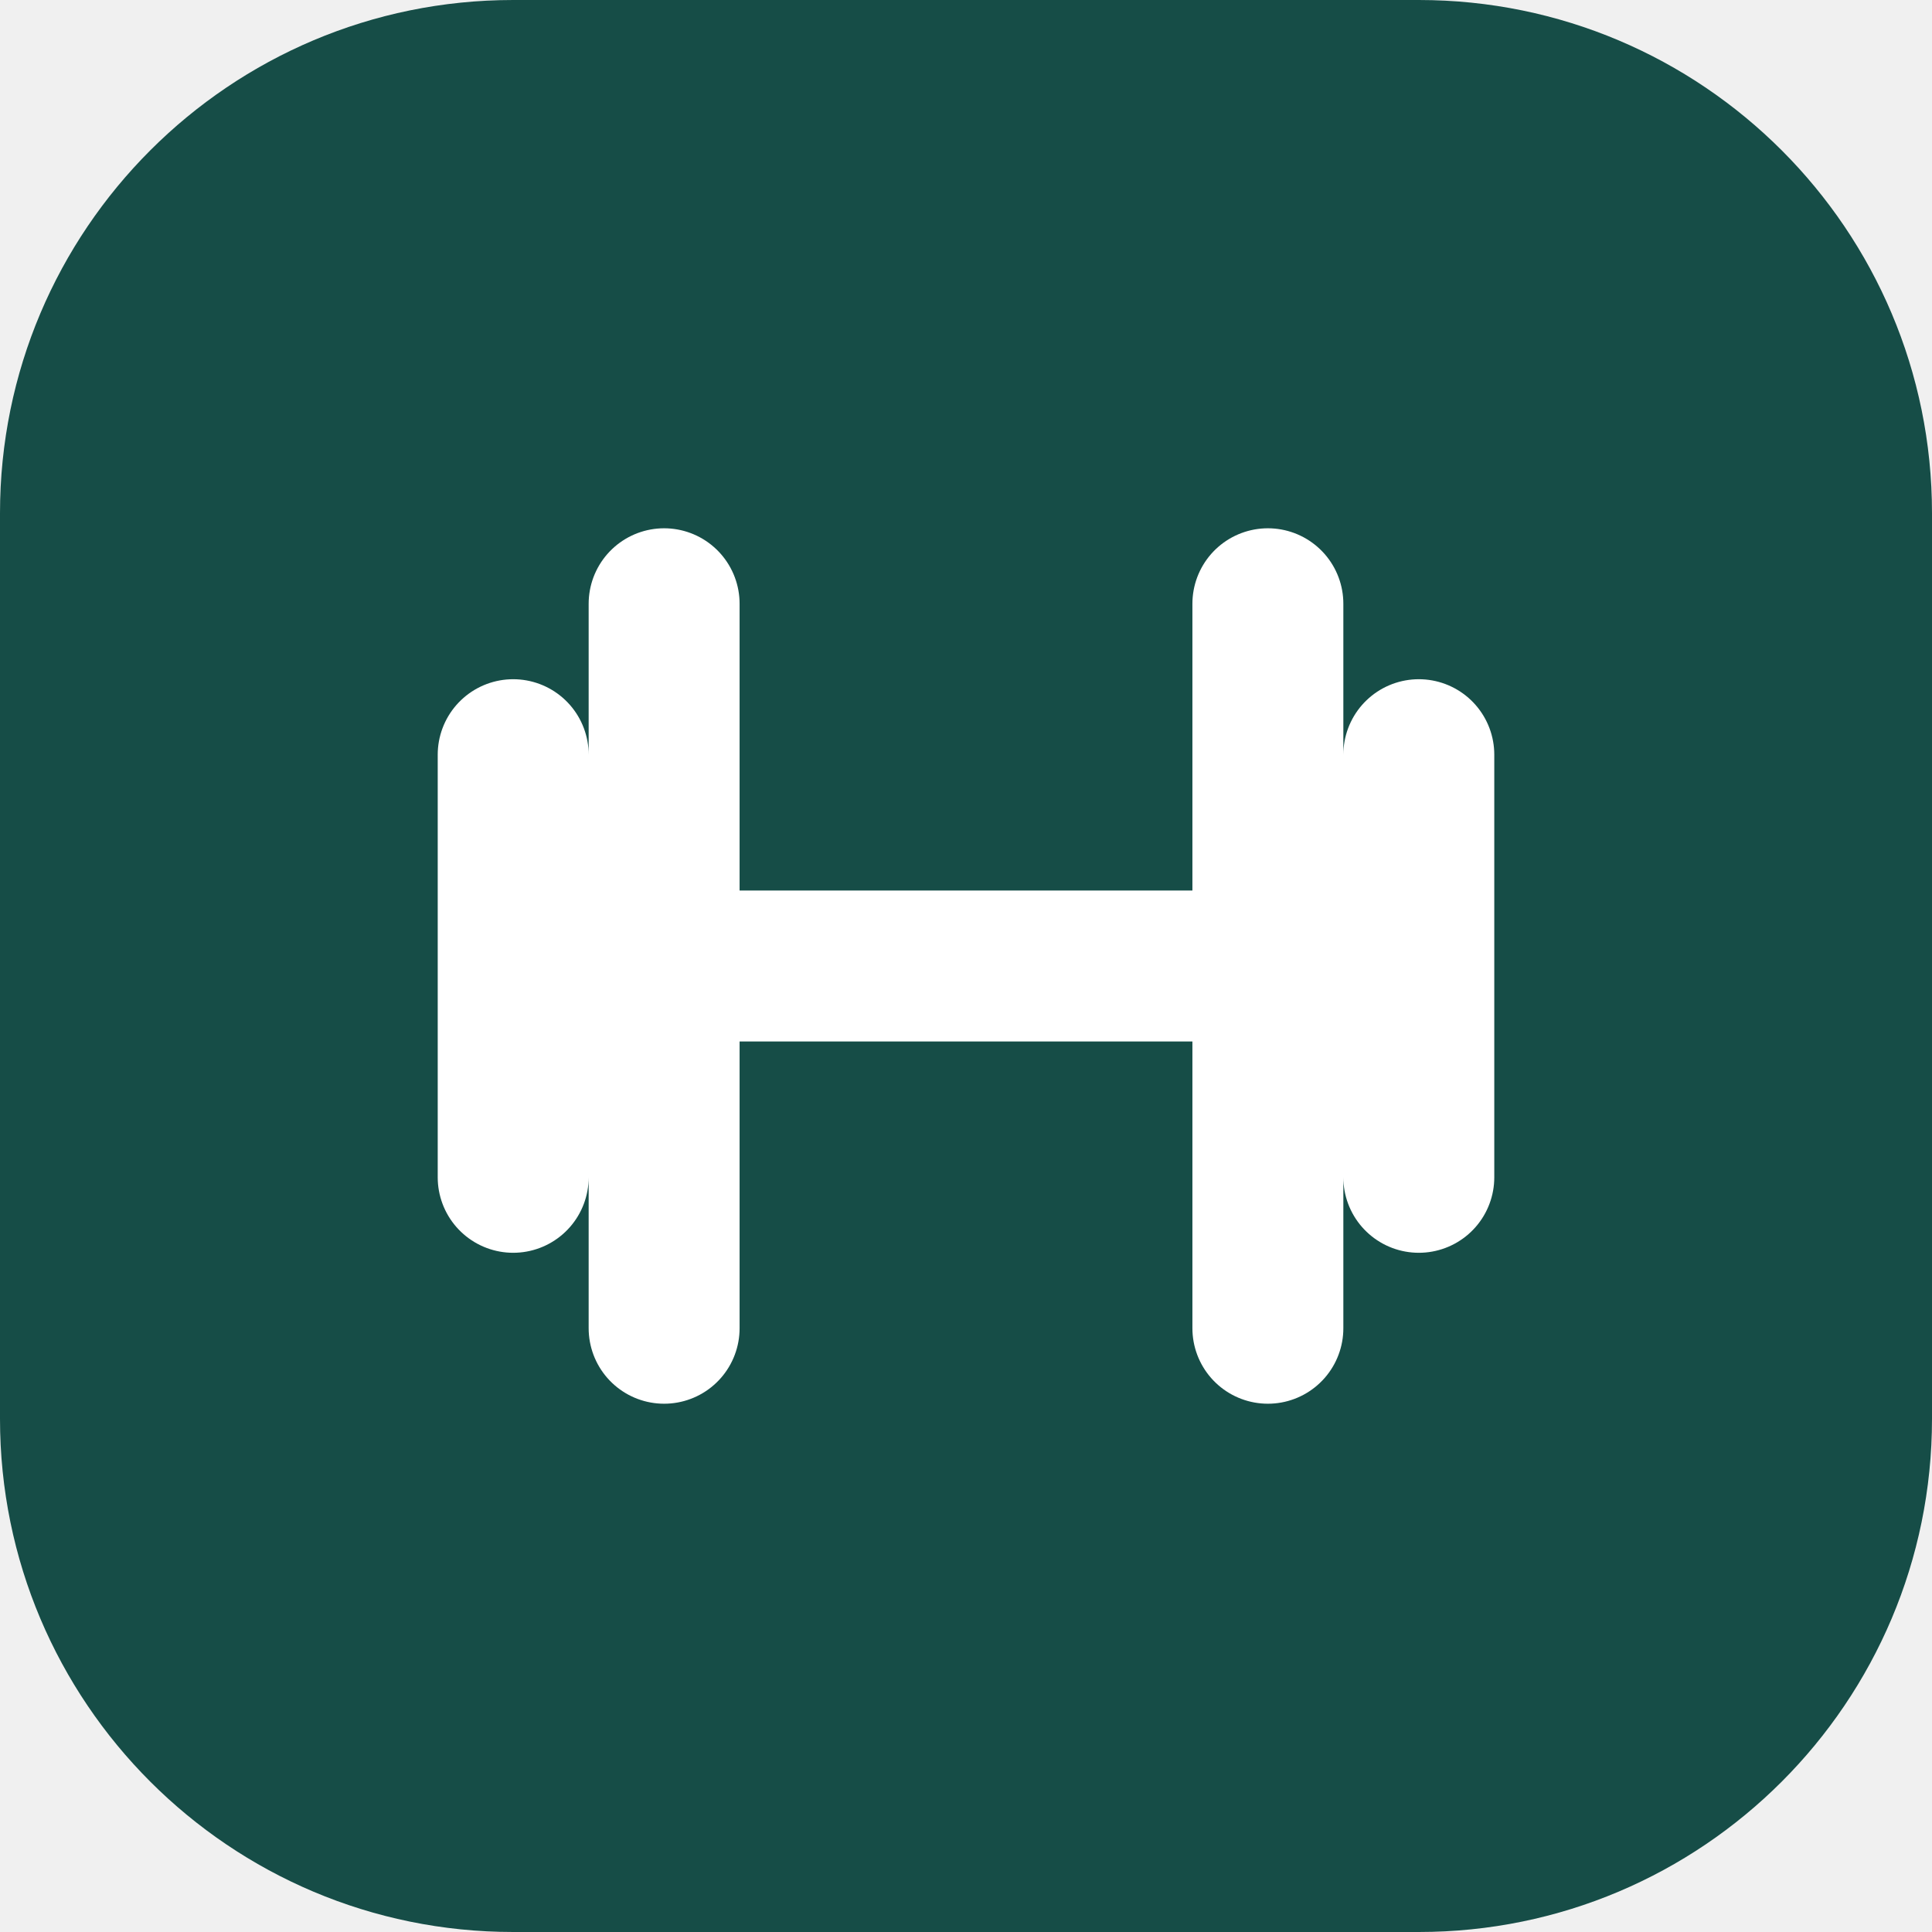
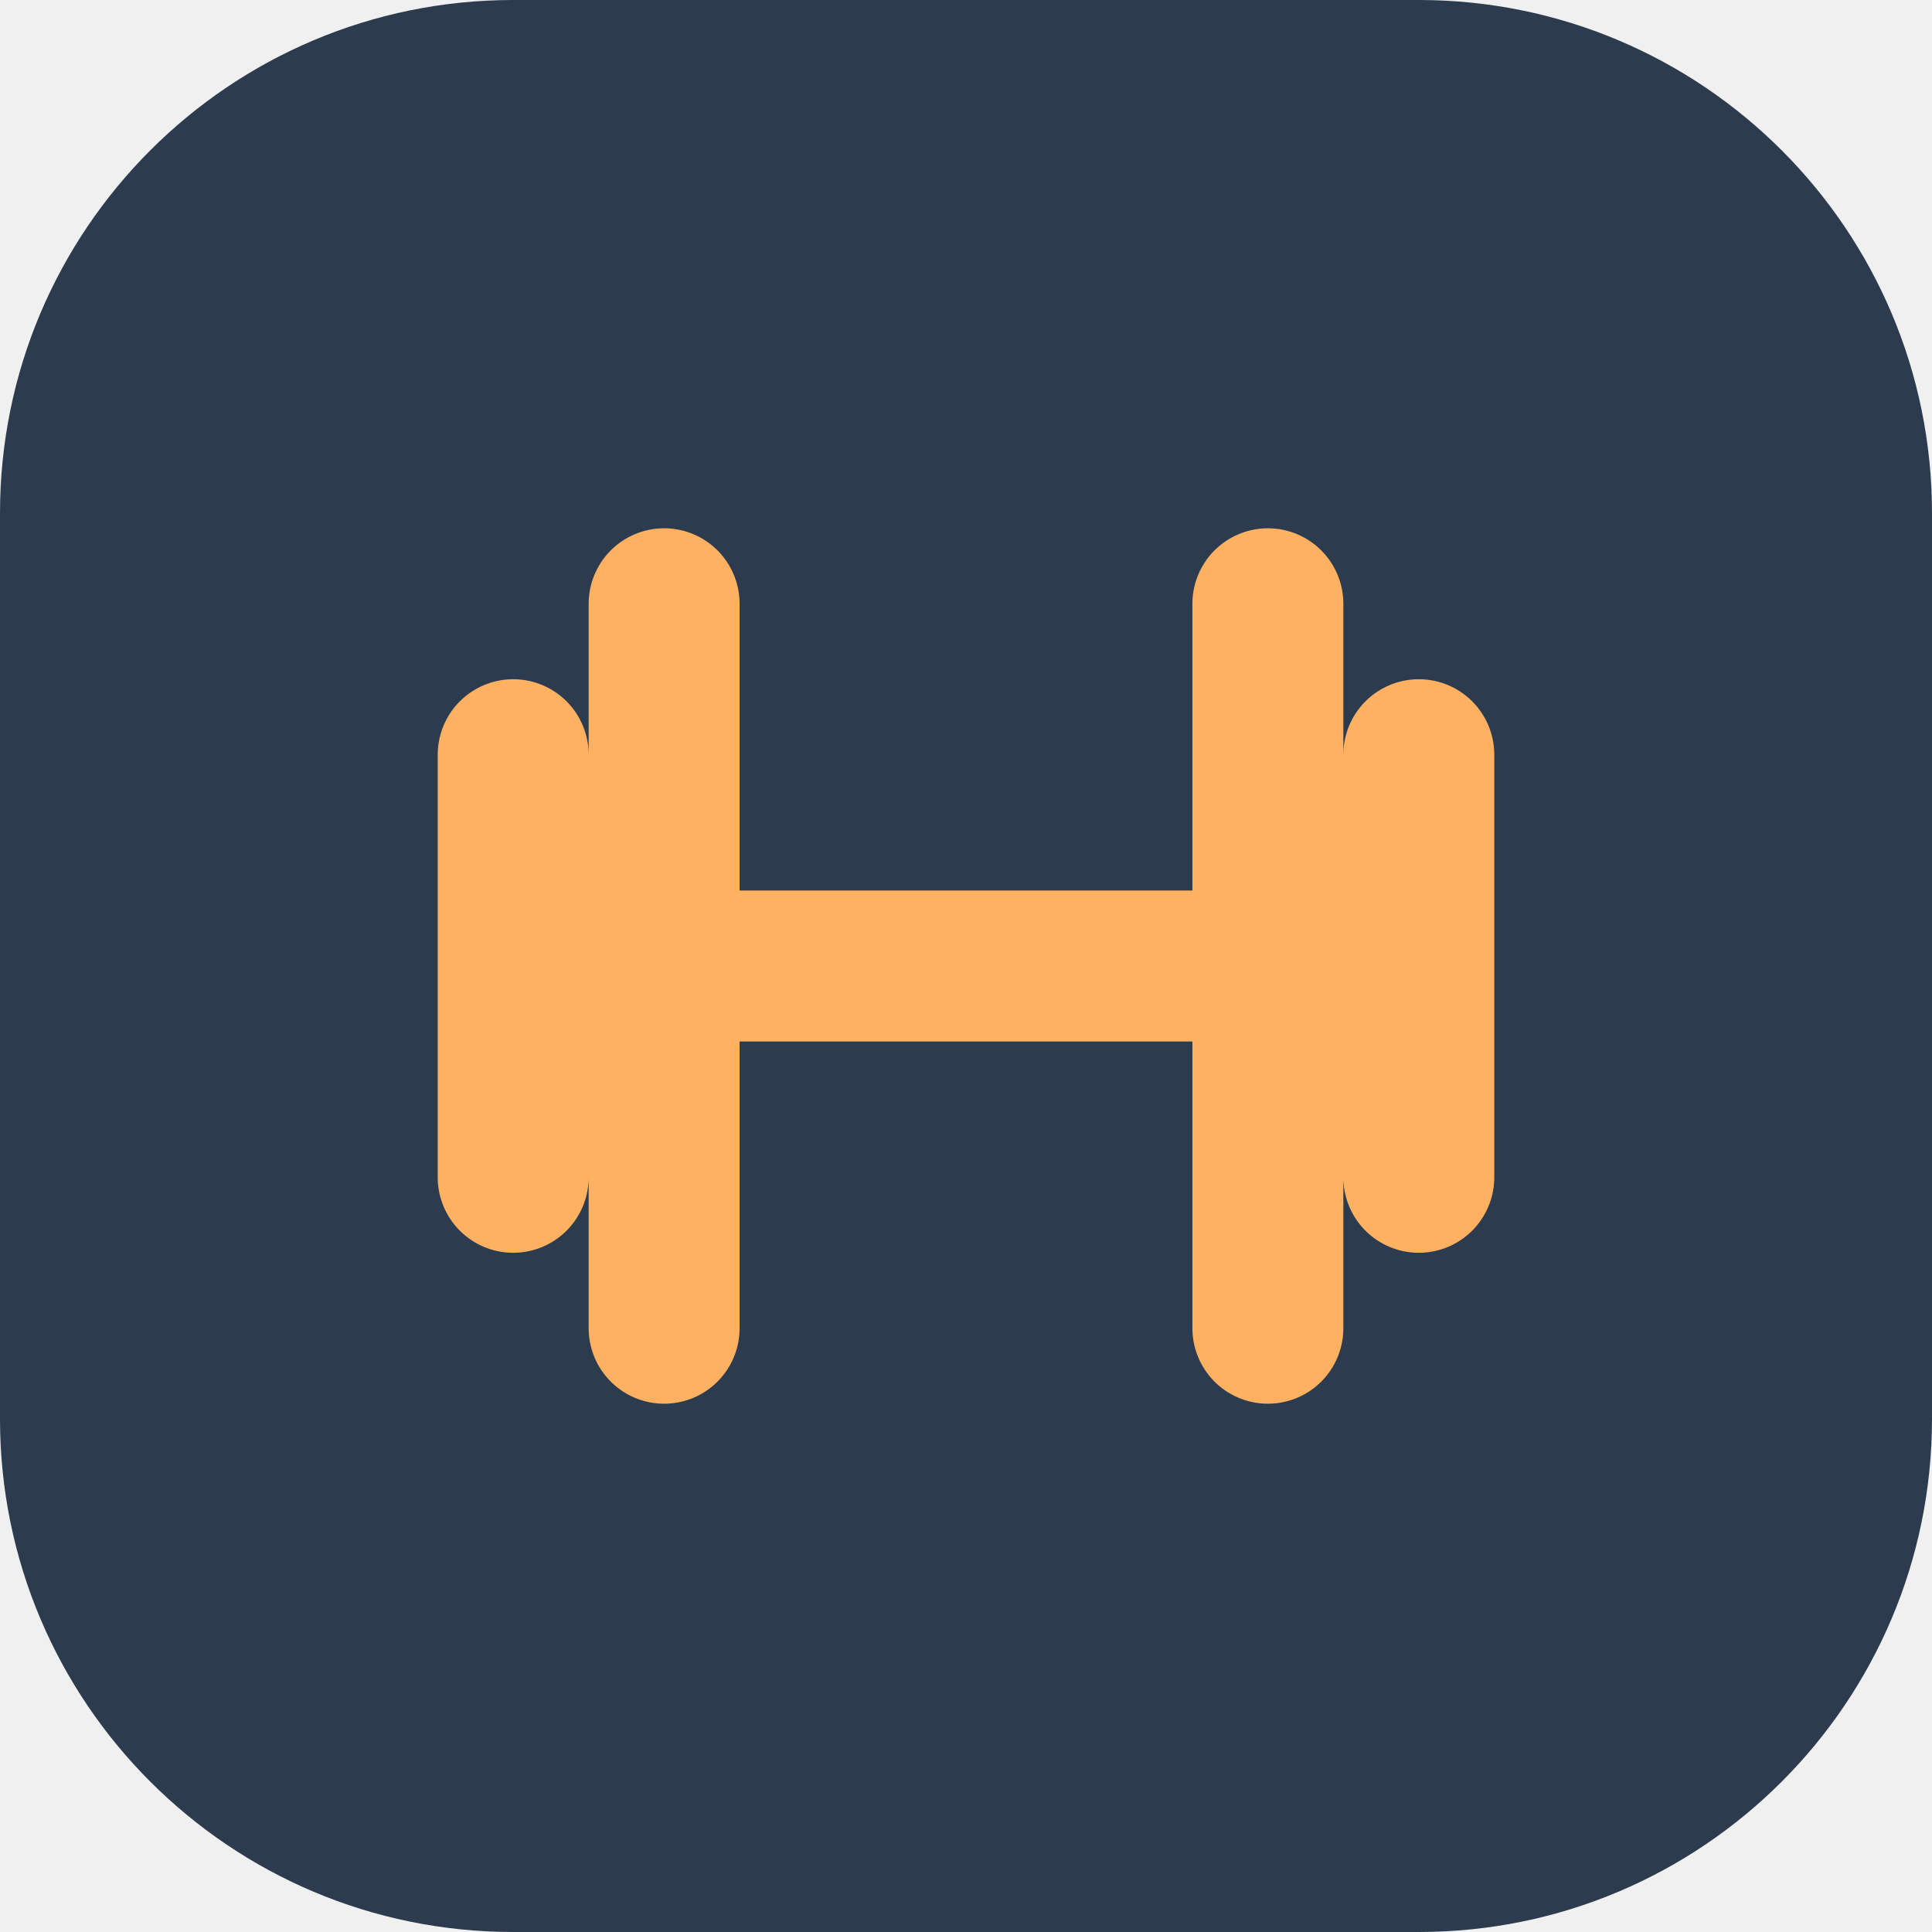
<svg xmlns="http://www.w3.org/2000/svg" viewBox="0 0 64 64">
-   <rect width="64" height="64" rx="17" fill="#164d47" />
-   <path d="M17 25v14m5-19v24m20-24v24m5-19v14M22 32h20" fill="none" stroke="#fff" stroke-width="5" stroke-linecap="round" />
+   <rect width="64" height="64" rx="17" fill="#2c3b4d" />
+   <path d="M17 25v14m5-19v24m20-24v24m5-19v14M22 32h20" fill="none" stroke="#ffb162" stroke-width="5" stroke-linecap="round" />
</svg>
